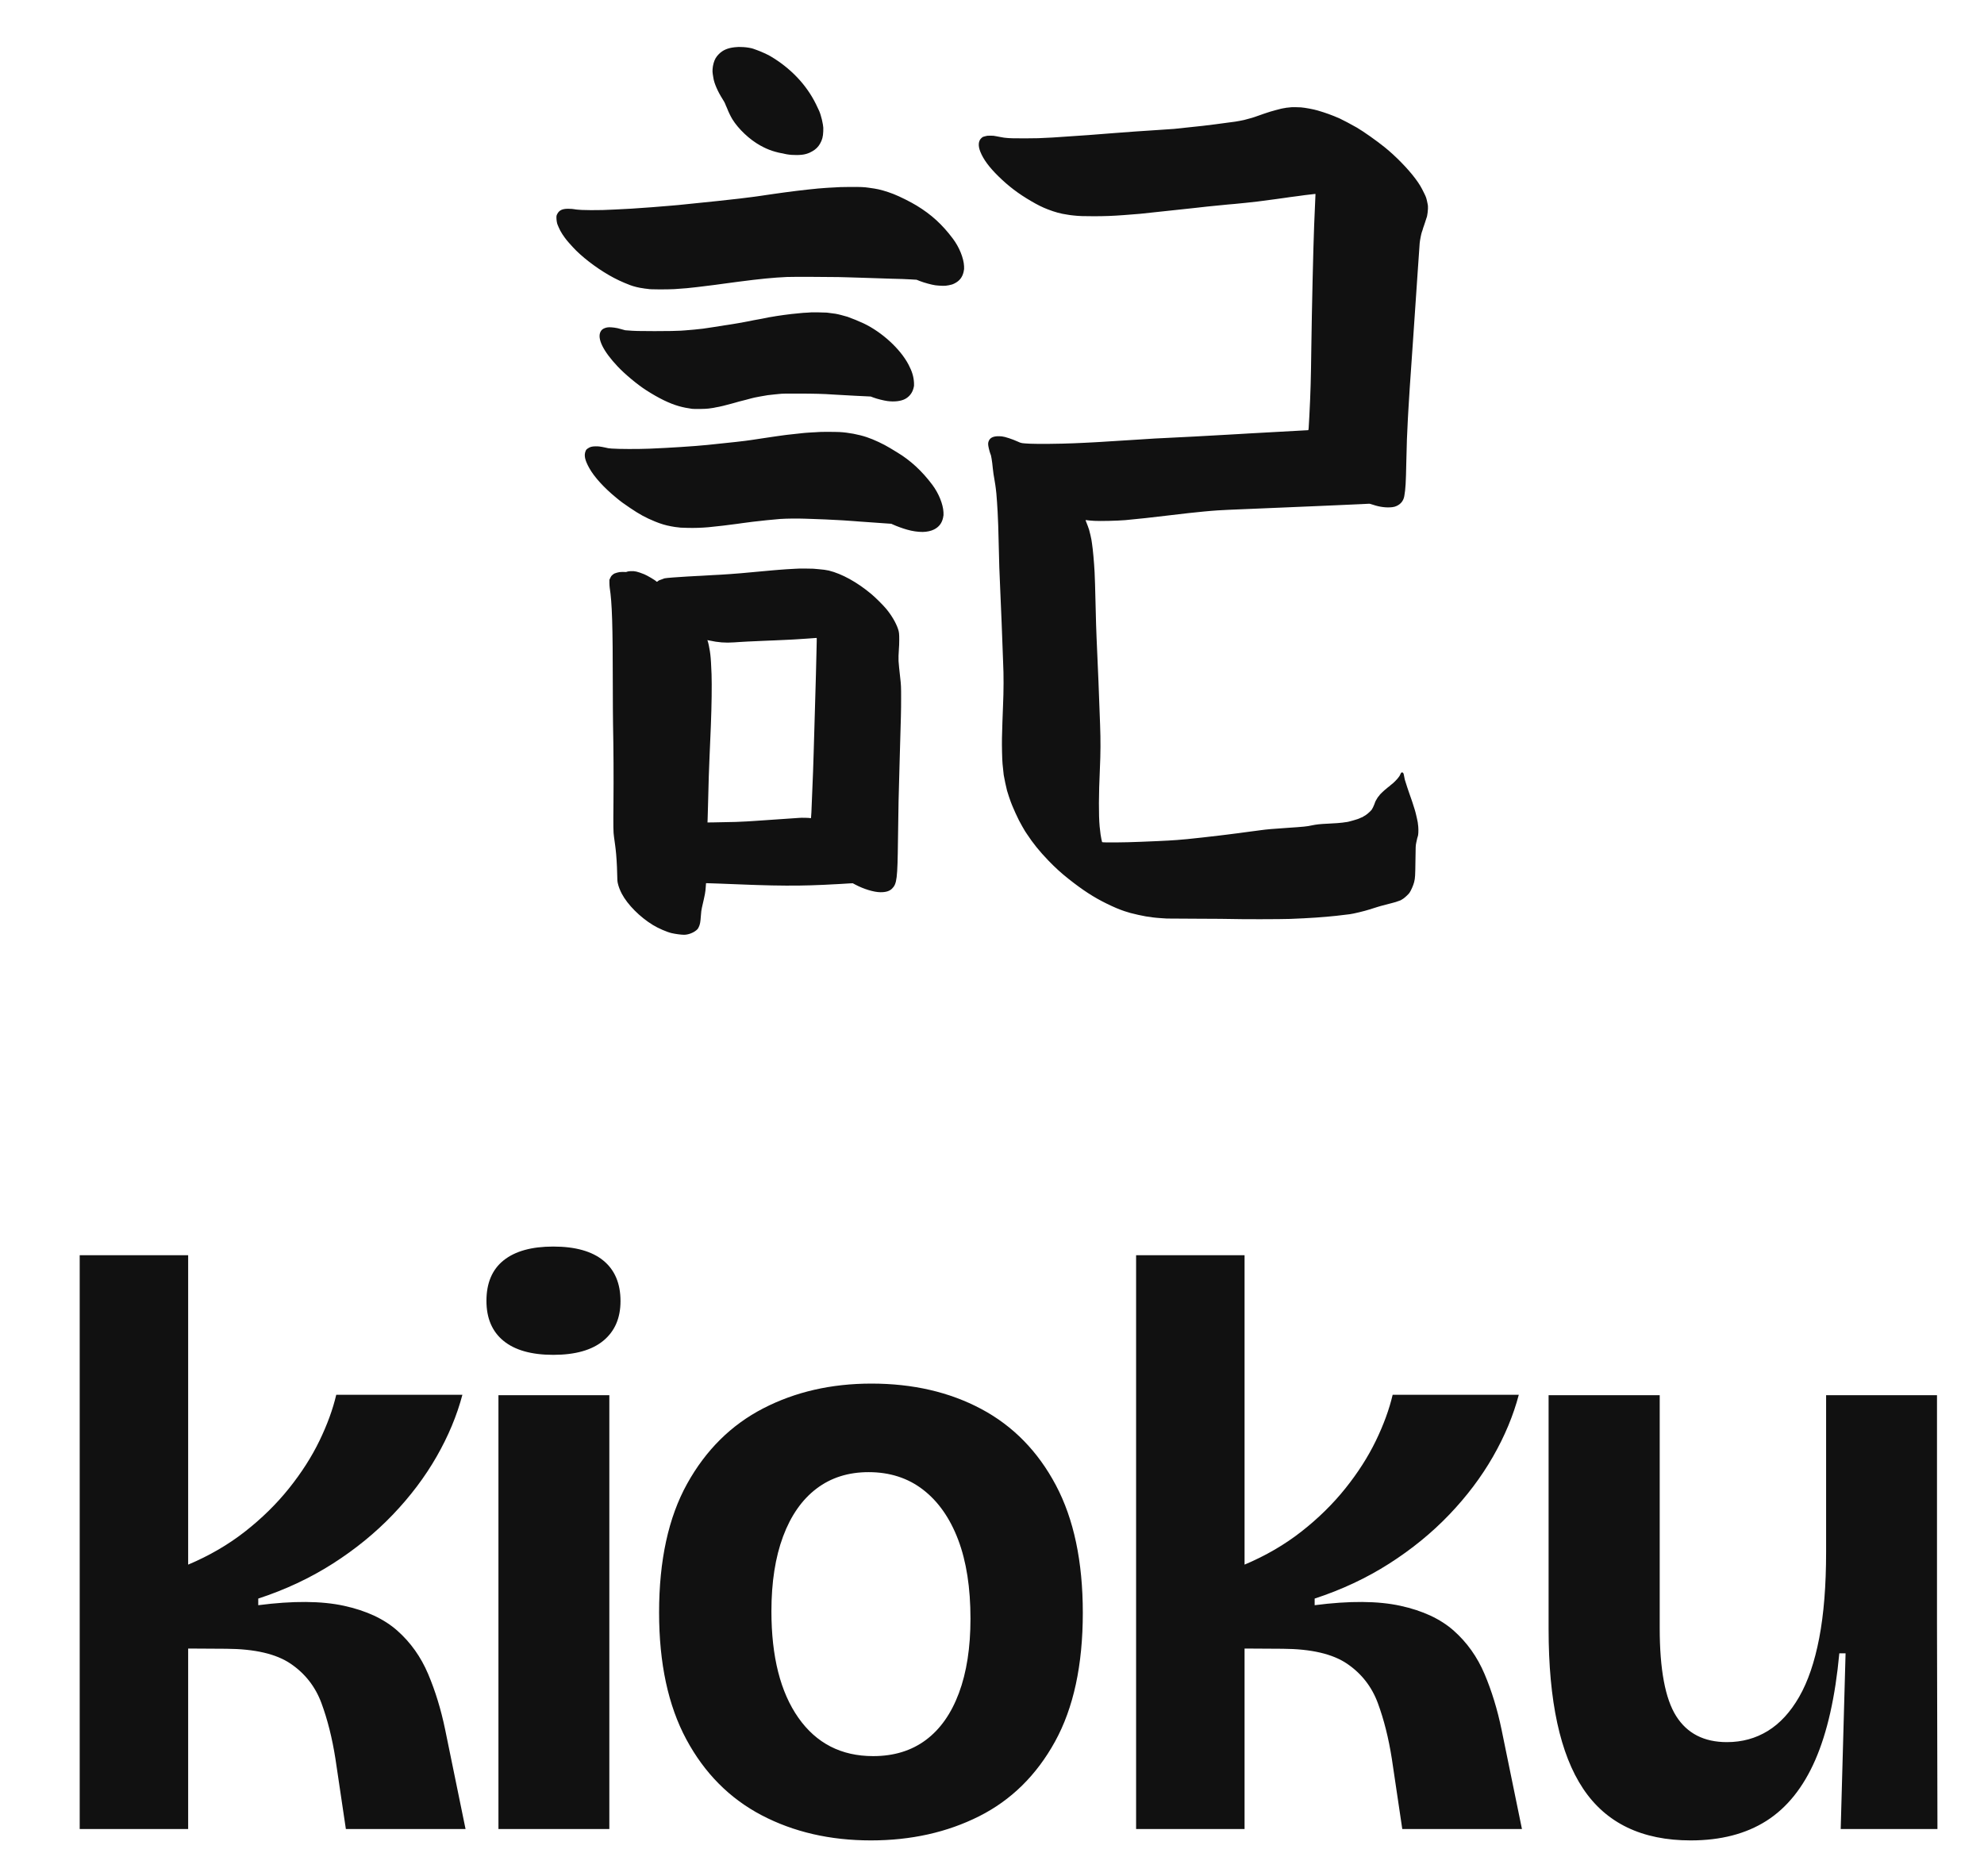
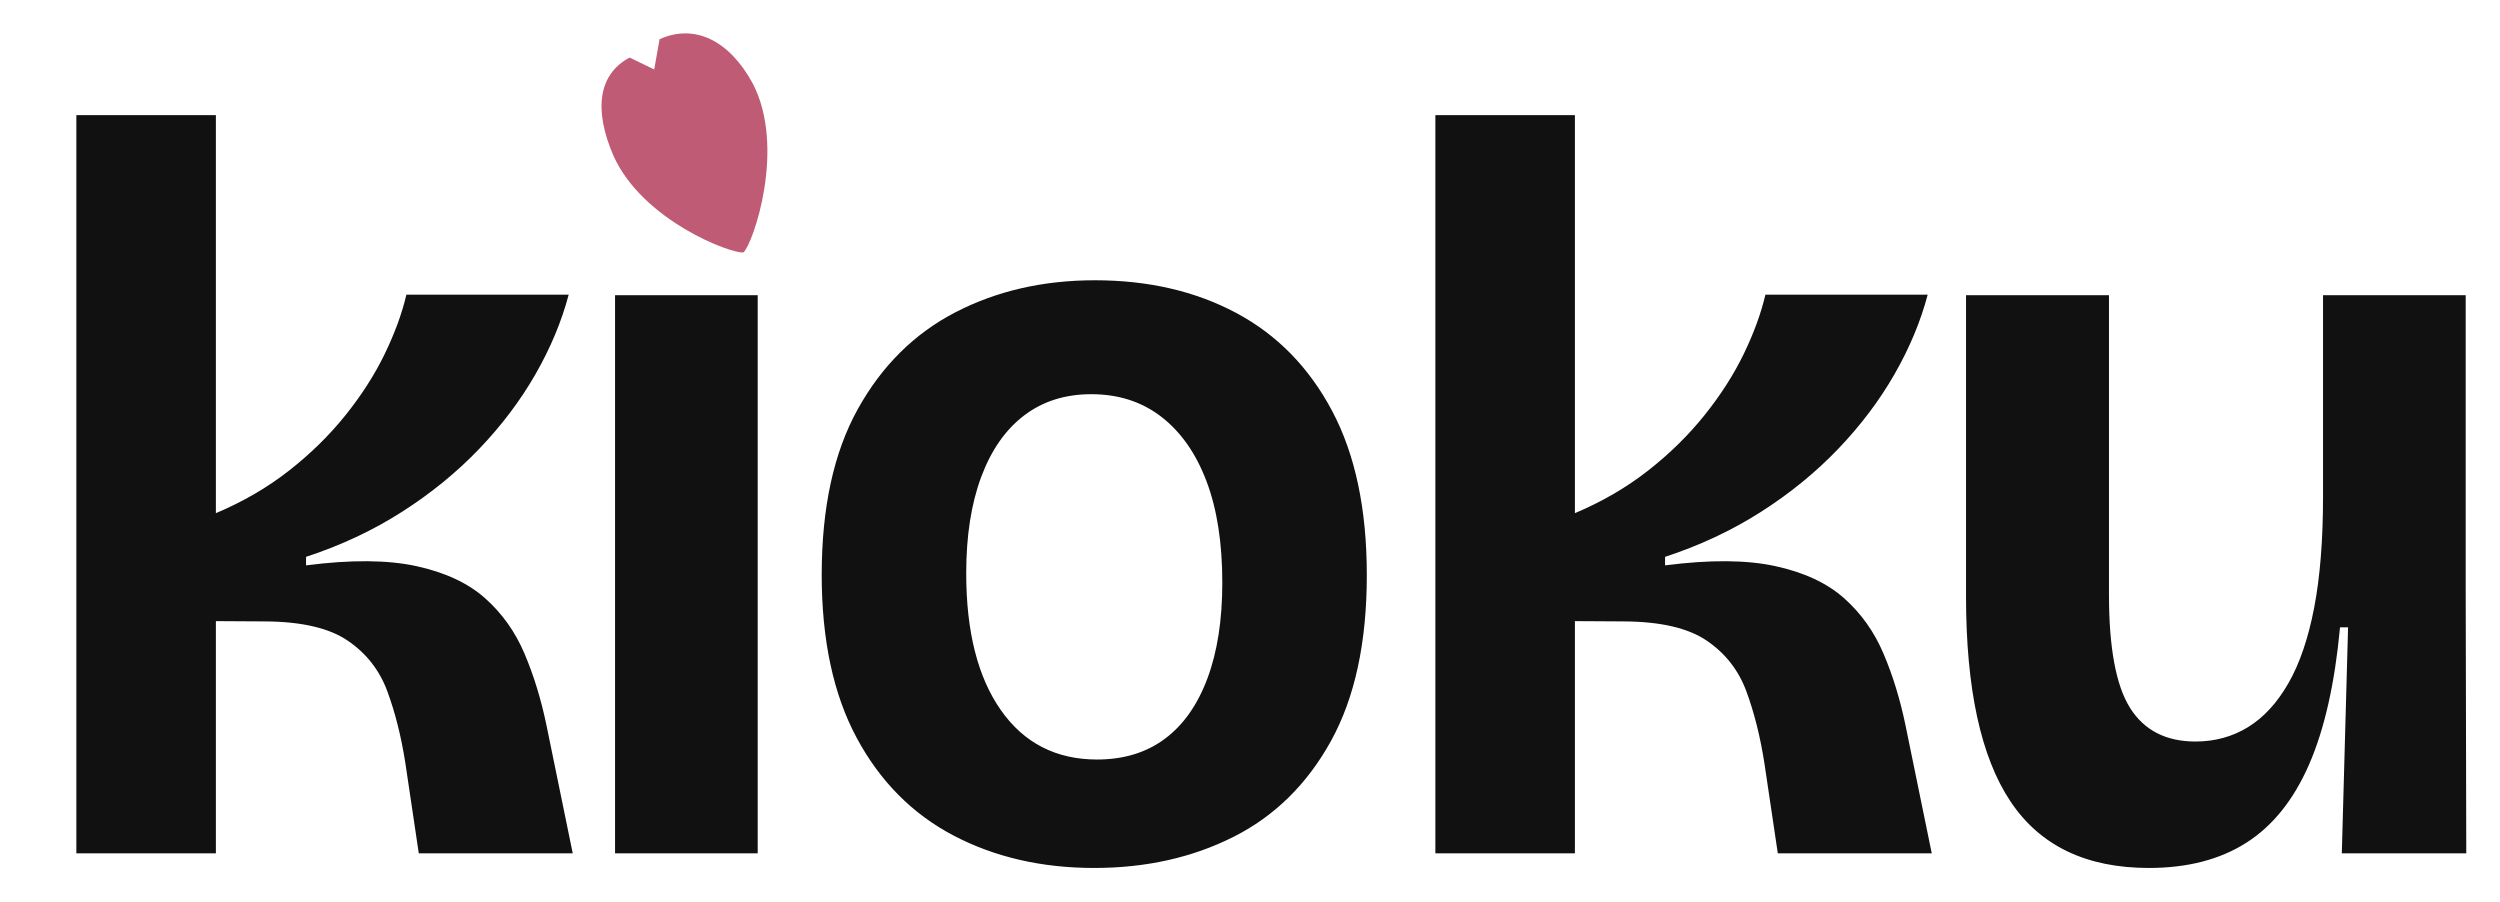
- <svg xmlns="http://www.w3.org/2000/svg" width="85.69" height="81" viewBox="0 0 85.69 81" fill="none">
-   <g transform="translate(2 2) scale(0.358137)">
-     <g transform="translate(0.00 0.00)">
-       <path transform="translate(59.657 -2.821) scale(0.11285)" fill="#111111" d="M207.00 26.00 C199.55 26.82 194.45 29.00 190.18 33.22 C187.20 36.15 185.58 38.97 184.40 43.27 C183.33 47.27 183.00 51.57 183.58 54.77 C183.80 55.92 184.10 57.77 184.25 58.88 C185.05 64.40 188.90 73.30 193.90 81.15 C195.38 83.45 196.73 85.88 196.93 86.60 C197.12 87.30 197.68 88.60 198.12 89.50 C198.58 90.40 199.08 91.57 199.25 92.10 C199.98 94.32 202.80 100.12 204.50 102.90 C210.98 113.42 222.95 124.70 234.25 130.95 C243.15 135.88 249.70 138.05 262.50 140.38 C269.10 141.57 278.35 141.47 282.88 140.15 C286.40 139.12 287.20 138.77 290.00 137.17 C293.55 135.17 296.25 132.52 298.12 129.25 C300.57 124.92 301.40 121.80 301.65 115.92 C301.80 112.38 301.75 111.47 301.28 108.62 C300.57 104.57 299.95 101.95 298.85 98.40 C297.80 95.00 297.40 94.07 293.95 87.00 C283.73 66.07 266.57 48.07 244.75 35.32 C241.98 33.70 234.40 30.30 231.00 29.12 C229.70 28.67 227.85 28.00 226.88 27.62 C224.98 26.90 219.93 26.05 216.50 25.85 C211.78 25.60 210.48 25.62 207.00 26.00 Z M801.43 90.15 C801.40 90.17 800.60 90.27 799.62 90.35 C796.70 90.60 795.75 90.72 794.70 91.02 C794.15 91.15 793.65 91.22 793.58 91.17 C793.35 90.92 777.93 95.07 776.12 95.88 C775.73 96.05 774.88 96.32 774.25 96.50 C773.62 96.65 772.80 96.92 772.38 97.12 C771.98 97.30 771.30 97.55 770.88 97.65 C770.48 97.75 770.03 97.90 769.88 98.00 C769.75 98.10 768.50 98.52 767.12 98.97 C765.75 99.42 764.40 99.90 764.12 100.02 C763.85 100.15 762.90 100.47 762.00 100.75 C761.10 101.00 759.25 101.57 757.88 101.97 C754.20 103.12 748.53 104.47 746.35 104.75 C745.33 104.88 744.38 105.05 744.28 105.10 C744.18 105.17 743.15 105.35 741.98 105.50 C740.83 105.65 739.15 105.90 738.25 106.00 C737.35 106.12 735.23 106.42 733.50 106.62 C731.78 106.85 729.62 107.12 728.70 107.27 C727.75 107.40 726.25 107.60 725.33 107.72 C724.38 107.88 722.28 108.15 720.62 108.35 C712.35 109.38 710.85 109.57 707.25 110.00 C701.62 110.67 680.23 112.95 676.65 113.25 C672.15 113.62 664.03 114.17 658.38 114.50 C649.15 115.02 621.95 116.95 612.25 117.75 C609.20 118.00 604.73 118.35 594.62 119.12 C591.88 119.32 587.50 119.67 584.88 119.88 C577.83 120.42 552.33 122.17 546.88 122.47 C533.33 123.25 529.30 123.35 517.12 123.38 C505.15 123.38 500.60 123.27 497.25 122.88 C496.62 122.80 495.53 122.70 494.78 122.62 C494.03 122.55 492.45 122.27 491.23 122.00 C490.03 121.75 487.93 121.35 486.58 121.12 C485.23 120.90 483.85 120.67 483.50 120.60 C483.15 120.52 481.48 120.50 479.75 120.50 C477.18 120.50 476.33 120.62 474.68 121.12 C473.60 121.47 472.60 121.75 472.48 121.75 C472.33 121.75 471.58 122.27 470.83 122.92 C467.35 125.88 466.90 131.20 469.55 137.75 C472.80 145.88 479.03 154.30 488.93 164.00 C499.78 174.62 510.08 182.45 523.93 190.52 C530.83 194.55 535.62 196.92 541.33 199.15 C549.20 202.20 555.38 203.90 562.38 204.88 C563.90 205.10 565.30 205.32 565.50 205.38 C565.70 205.42 566.55 205.52 567.38 205.60 C568.20 205.67 569.38 205.80 570.00 205.88 C574.77 206.42 580.15 206.62 591.00 206.60 C602.93 206.57 610.50 206.30 623.25 205.35 C631.60 204.75 633.88 204.57 640.25 204.00 C644.75 203.57 681.98 199.60 697.50 197.88 C704.30 197.10 711.00 196.38 712.38 196.22 C725.08 194.92 732.10 194.25 734.62 194.02 C736.28 193.90 739.20 193.65 741.12 193.47 C745.03 193.15 761.68 191.40 765.75 190.88 C767.20 190.67 769.73 190.38 771.38 190.15 C777.50 189.40 781.62 188.85 785.70 188.25 C786.62 188.12 788.23 187.90 789.25 187.75 C790.28 187.62 791.85 187.40 792.75 187.27 C793.65 187.15 795.28 186.90 796.38 186.75 C797.48 186.60 799.10 186.35 800.00 186.22 C800.90 186.10 802.98 185.82 804.62 185.62 C806.28 185.42 808.43 185.15 809.38 185.00 C810.35 184.85 811.98 184.62 813.00 184.50 C814.03 184.35 815.68 184.12 816.62 184.00 C818.58 183.72 826.95 182.75 827.45 182.75 C827.70 182.75 827.75 183.15 827.62 184.42 C827.45 186.47 827.08 195.07 826.25 216.25 C825.30 240.38 823.78 306.32 823.25 345.75 C822.78 382.15 822.45 394.10 821.12 420.12 C820.38 434.67 820.33 435.25 819.78 435.25 C818.35 435.25 766.85 438.10 756.38 438.75 C754.18 438.88 749.40 439.17 745.75 439.38 C742.10 439.57 737.23 439.88 734.88 440.00 C715.75 441.15 679.62 443.05 664.12 443.75 C658.18 444.00 656.88 444.07 640.88 445.12 C615.45 446.77 601.70 447.62 596.75 447.88 C595.18 447.95 592.20 448.12 590.12 448.25 C588.08 448.40 583.62 448.62 580.25 448.75 C576.88 448.90 571.83 449.12 569.00 449.25 C555.38 449.85 530.58 450.10 522.75 449.70 C513.43 449.20 513.33 449.20 509.88 447.60 C503.90 444.85 495.78 442.17 492.50 441.88 C484.90 441.17 480.62 442.55 478.75 446.25 C477.58 448.57 477.55 450.42 478.62 454.88 C479.10 456.92 479.78 459.30 480.10 460.12 C480.43 460.95 480.75 461.82 480.83 462.05 C481.12 462.92 482.00 468.20 482.23 470.38 C482.38 471.60 482.65 474.30 482.88 476.38 C483.25 480.12 483.85 484.02 484.75 489.00 C485.00 490.45 485.35 492.52 485.50 493.62 C485.65 494.72 485.88 496.35 486.00 497.25 C486.48 500.60 486.75 503.60 487.35 512.12 C487.90 519.88 488.10 523.83 488.62 537.00 C488.70 538.85 488.88 545.27 489.00 551.25 C489.65 579.05 489.90 587.38 490.75 605.00 C491.12 612.70 491.95 632.45 492.25 640.38 C492.40 644.22 492.62 650.17 492.75 653.62 C492.88 657.05 493.15 664.65 493.38 670.50 C493.58 676.35 493.80 682.35 493.88 683.88 C494.53 696.45 494.48 714.08 493.75 730.00 C493.38 738.42 492.80 756.12 492.62 764.50 C492.48 772.42 492.80 787.10 493.25 791.88 C493.68 796.50 494.28 802.05 494.50 803.75 C494.80 806.00 497.40 818.25 498.03 820.38 C498.95 823.55 501.28 830.60 502.00 832.38 C502.38 833.33 503.10 835.20 503.62 836.50 C505.23 840.50 508.95 848.67 510.80 852.25 C512.65 855.75 516.52 862.65 517.27 863.75 C517.50 864.10 518.43 865.50 519.35 866.88 C525.83 876.75 532.62 885.17 542.12 895.05 C549.25 902.48 555.85 908.50 563.62 914.65 C578.93 926.80 590.88 934.55 604.45 941.17 C612.60 945.15 617.48 947.20 623.50 949.25 C624.90 949.70 625.35 949.85 629.88 951.20 C632.55 952.02 644.23 954.60 646.50 954.88 C647.25 954.98 648.05 955.10 648.25 955.12 C648.65 955.20 650.62 955.48 652.00 955.62 C652.48 955.70 653.15 955.80 653.50 955.88 C653.85 955.92 654.75 956.05 655.50 956.12 C656.25 956.20 657.38 956.30 658.00 956.38 C658.62 956.45 659.98 956.55 661.00 956.62 C662.03 956.70 663.73 956.80 664.75 956.88 C665.78 956.95 667.65 957.08 668.88 957.15 C670.12 957.23 685.12 957.33 702.25 957.35 C719.38 957.40 735.85 957.52 738.88 957.65 C747.18 957.98 790.95 957.92 800.50 957.55 C821.08 956.75 836.23 955.73 850.00 954.23 C856.20 953.55 858.90 953.23 864.38 952.52 C868.18 952.05 880.23 949.15 885.25 947.50 C890.33 945.85 892.55 945.15 894.00 944.75 C894.90 944.48 896.43 944.05 897.38 943.75 C899.70 943.08 906.25 941.35 909.38 940.60 C912.03 939.98 915.35 938.95 916.68 938.35 C917.10 938.15 917.55 938.00 917.68 938.00 C918.12 938.00 920.15 936.88 921.83 935.67 C923.62 934.38 926.98 931.20 928.05 929.75 C929.65 927.55 932.33 921.48 933.12 918.17 C934.18 913.80 934.30 911.62 934.50 895.25 C934.68 879.50 934.70 879.35 935.33 876.25 C936.35 871.35 936.65 870.17 936.95 869.58 C937.58 868.42 937.85 863.10 937.50 858.88 C937.18 855.23 936.88 853.40 935.98 849.62 C935.70 848.38 935.38 846.98 935.25 846.50 C934.80 844.45 934.40 842.98 933.70 840.62 C932.68 837.33 931.58 833.80 931.23 832.88 C931.08 832.45 930.62 831.17 930.25 830.00 C929.85 828.83 929.05 826.58 928.50 825.00 C927.93 823.42 927.38 821.77 927.25 821.38 C927.12 820.95 926.40 818.83 925.65 816.62 C924.90 814.42 924.15 812.05 923.98 811.38 C923.83 810.67 923.60 810.00 923.50 809.88 C923.40 809.73 923.25 809.27 923.18 808.88 C923.10 808.45 922.98 807.85 922.88 807.50 C922.80 807.15 922.53 805.77 922.28 804.45 C921.83 801.83 921.35 801.00 920.28 801.00 C919.38 801.00 919.23 801.15 918.38 803.00 C917.98 803.90 917.53 804.73 917.43 804.88 C917.33 805.00 916.78 805.75 916.23 806.50 C914.78 808.50 910.73 812.58 909.25 813.55 C908.90 813.77 908.23 814.33 907.73 814.80 C906.28 816.12 905.50 816.75 905.30 816.75 C905.20 816.75 904.65 817.20 904.12 817.75 C903.60 818.30 903.08 818.75 902.98 818.75 C902.60 818.75 896.25 824.75 896.25 825.08 C896.25 825.25 895.48 826.23 894.70 827.05 C894.45 827.30 894.25 827.58 894.25 827.65 C894.25 827.75 893.88 828.33 893.43 828.98 C892.98 829.60 892.38 830.62 892.08 831.25 C891.55 832.30 891.33 832.88 890.50 835.25 C889.95 836.85 888.28 840.23 887.70 840.92 C885.75 843.27 881.90 846.52 879.88 847.50 C879.48 847.70 878.78 848.12 878.35 848.42 C877.93 848.75 877.45 849.00 877.28 849.00 C877.12 849.00 876.80 849.10 876.55 849.23 C874.23 850.42 871.65 851.35 867.75 852.38 C865.90 852.88 863.80 853.42 863.10 853.62 C862.43 853.83 860.68 854.12 859.25 854.25 C857.83 854.40 856.58 854.58 856.48 854.65 C856.15 854.85 847.38 855.48 841.12 855.75 C832.65 856.12 828.55 856.58 823.62 857.62 C818.55 858.75 815.12 859.08 797.62 860.25 C781.73 861.30 775.48 861.85 769.00 862.75 C768.10 862.88 765.93 863.15 764.12 863.40 C762.35 863.62 760.25 863.90 759.50 864.00 C758.75 864.10 756.73 864.38 755.00 864.60 C753.28 864.83 751.10 865.10 750.12 865.25 C749.18 865.40 747.03 865.67 745.38 865.90 C743.73 866.10 741.15 866.42 739.62 866.62 C738.12 866.83 735.03 867.23 732.75 867.50 C730.48 867.77 726.88 868.23 724.75 868.48 C718.88 869.23 694.03 871.98 690.62 872.27 C686.70 872.60 683.05 872.92 679.50 873.23 C676.35 873.50 665.08 874.15 659.12 874.38 C657.08 874.45 648.75 874.80 640.62 875.15 C623.83 875.88 600.23 876.08 599.65 875.48 C599.45 875.27 598.35 869.77 598.02 867.38 C597.40 862.67 597.25 861.48 597.00 858.62 C595.90 846.25 596.00 824.73 597.25 797.75 C598.05 780.60 598.12 766.55 597.50 750.25 C597.38 746.88 597.08 739.40 596.88 733.62 C596.68 727.85 596.38 720.30 596.25 716.88 C596.12 713.42 595.90 707.47 595.75 703.62 C595.43 695.12 594.40 671.27 593.75 657.50 C593.40 650.12 593.05 638.45 592.62 619.88 C592.25 604.10 591.93 592.90 591.62 587.00 C591.08 576.58 589.80 562.40 588.85 556.38 C588.65 555.00 588.35 553.15 588.23 552.27 C587.95 550.45 586.50 544.25 585.73 541.62 C585.23 539.92 583.80 536.10 582.60 533.17 C581.85 531.33 581.85 531.17 582.70 531.35 C583.93 531.60 586.75 531.85 591.38 532.15 C597.60 532.52 615.60 532.10 624.38 531.38 C628.93 531.00 635.88 530.30 646.00 529.20 C656.55 528.05 661.43 527.50 671.50 526.25 C684.95 524.60 701.25 522.80 708.62 522.15 C711.25 521.92 714.50 521.62 715.88 521.50 C723.28 520.80 736.68 520.17 781.50 518.38 C783.35 518.30 787.48 518.12 790.62 518.00 C793.80 517.85 801.73 517.52 808.25 517.25 C814.78 517.00 821.53 516.70 823.25 516.62 C827.43 516.45 835.23 516.10 849.12 515.50 C855.45 515.22 863.00 514.90 865.88 514.75 C868.78 514.62 873.78 514.40 877.00 514.25 C880.23 514.12 883.50 513.95 884.25 513.88 C885.45 513.75 886.12 513.90 889.38 515.00 C896.48 517.40 903.62 518.27 909.88 517.50 C911.78 517.25 912.80 516.95 914.45 516.20 C919.00 514.10 921.75 510.50 922.60 505.60 C923.95 497.65 924.30 491.77 924.75 468.75 C925.08 451.32 925.58 437.98 926.38 423.62 C926.58 420.05 926.85 415.10 927.00 412.62 C927.62 401.17 928.55 387.32 931.88 339.75 C934.35 304.40 935.43 288.52 936.88 266.25 C938.30 244.67 938.78 238.00 939.03 235.25 C939.30 232.30 940.73 225.07 941.35 223.50 C941.95 221.90 942.28 220.90 942.60 219.60 C942.78 218.92 943.00 218.20 943.12 218.02 C943.23 217.85 943.40 217.35 943.53 216.90 C943.62 216.47 944.12 215.00 944.62 213.62 C945.12 212.25 945.68 210.55 945.85 209.85 C946.03 209.17 946.25 208.45 946.35 208.27 C947.18 206.97 948.18 198.55 947.85 195.57 C947.78 194.77 947.33 192.38 946.83 190.25 C946.03 186.72 945.75 185.95 943.75 181.88 C940.70 175.52 938.48 171.85 934.38 166.38 C926.38 155.67 913.30 142.30 901.75 132.97 C892.83 125.77 879.03 116.05 871.80 111.82 C867.23 109.15 856.00 103.20 853.50 102.12 C844.98 98.40 838.78 96.17 829.88 93.55 C825.68 92.30 816.65 90.62 812.12 90.25 C809.43 90.02 801.65 89.95 801.43 90.15 Z M320.15 175.45 C320.10 175.47 318.68 175.55 316.98 175.62 C315.28 175.70 313.03 175.82 312.00 175.90 C310.98 175.95 309.00 176.07 307.62 176.12 C306.25 176.17 304.50 176.30 303.75 176.38 C303.00 176.45 301.65 176.57 300.75 176.62 C298.32 176.75 293.73 177.17 292.25 177.38 C291.90 177.42 290.78 177.52 289.75 177.62 C288.73 177.70 287.60 177.82 287.25 177.88 C286.90 177.92 285.90 178.05 285.00 178.12 C281.07 178.50 265.00 180.45 261.38 181.00 C260.43 181.15 258.40 181.42 256.88 181.62 C254.05 182.00 251.83 182.30 249.00 182.72 C248.10 182.85 246.48 183.10 245.38 183.25 C244.28 183.40 242.70 183.62 241.88 183.75 C241.05 183.88 239.53 184.10 238.50 184.25 C237.48 184.40 235.95 184.62 235.12 184.75 C234.30 184.88 232.33 185.15 230.75 185.38 C229.18 185.57 227.10 185.88 226.12 186.00 C221.43 186.72 205.53 188.55 188.50 190.35 C166.25 192.70 151.20 194.25 146.88 194.62 C144.28 194.85 141.00 195.12 139.62 195.25 C131.33 196.05 106.28 197.95 96.75 198.50 C84.03 199.22 72.33 199.77 65.88 199.97 C58.68 200.17 47.45 200.12 43.62 199.88 C42.53 199.80 40.90 199.70 40.00 199.62 C38.23 199.52 36.35 199.30 35.75 199.12 C34.73 198.85 31.80 198.62 28.88 198.62 C22.80 198.62 19.45 200.22 17.45 204.10 C16.60 205.75 16.53 206.02 16.50 208.10 C16.50 210.72 17.12 214.50 17.82 215.85 C18.07 216.40 18.57 217.57 18.93 218.47 C19.58 220.20 21.50 223.80 22.83 225.75 C26.80 231.60 27.48 232.42 34.08 239.65 C42.90 249.38 58.28 261.30 72.75 269.62 C79.85 273.72 86.98 277.07 95.25 280.22 C99.12 281.70 105.08 283.15 109.25 283.62 C109.88 283.70 110.55 283.80 110.75 283.88 C110.95 283.92 111.90 284.05 112.85 284.12 C113.80 284.20 114.65 284.32 114.73 284.35 C115.55 284.85 134.70 284.95 142.50 284.50 C146.85 284.25 148.35 284.12 155.88 283.50 C159.85 283.15 171.68 281.80 180.62 280.62 C182.15 280.42 184.73 280.10 186.38 279.90 C188.03 279.67 190.18 279.40 191.12 279.25 C192.10 279.10 194.18 278.82 195.75 278.62 C197.33 278.42 199.43 278.15 200.38 278.00 C201.35 277.85 203.43 277.57 205.00 277.38 C206.58 277.17 209.18 276.82 210.75 276.62 C234.03 273.57 248.33 272.17 262.88 271.52 C268.12 271.27 307.05 271.38 317.88 271.62 C321.05 271.72 325.55 271.82 327.88 271.88 C332.23 271.97 336.80 272.10 343.25 272.35 C356.18 272.82 368.70 273.22 374.88 273.38 C383.95 273.57 389.62 273.77 395.48 274.12 L401.38 274.47 L404.85 275.85 C409.33 277.62 417.48 279.85 421.50 280.40 C423.23 280.62 426.38 280.88 428.50 280.92 C431.95 281.02 432.70 280.97 435.88 280.35 C438.80 279.77 439.80 279.47 441.88 278.42 C447.25 275.75 450.33 271.82 451.65 265.97 C452.23 263.40 452.28 262.80 452.12 259.88 C451.68 251.20 446.93 239.52 440.12 230.50 C428.80 215.40 417.15 204.77 401.50 195.25 C394.95 191.25 383.55 185.55 376.85 182.92 C369.68 180.10 361.28 177.70 356.12 177.00 C354.05 176.72 351.35 176.32 350.10 176.12 C345.70 175.42 340.90 175.22 330.55 175.30 C324.85 175.35 320.18 175.40 320.15 175.45 Z M289.00 309.32 C288.93 309.38 287.03 309.52 284.75 309.62 C280.18 309.82 280.48 309.80 274.88 310.38 C273.93 310.47 272.00 310.67 269.88 310.88 C269.32 310.92 268.20 311.05 267.38 311.12 C266.55 311.20 265.70 311.32 265.50 311.38 C265.30 311.42 264.40 311.55 263.50 311.62 C262.60 311.70 260.75 311.95 259.38 312.15 C256.43 312.60 254.62 312.88 251.78 313.25 C250.60 313.40 249.58 313.57 249.45 313.65 C249.35 313.72 248.50 313.88 247.55 313.97 C245.78 314.17 242.78 314.75 236.00 316.15 C233.73 316.62 231.65 317.00 231.38 317.00 C231.10 317.00 229.30 317.32 227.38 317.72 C225.45 318.15 223.25 318.57 222.50 318.72 C221.75 318.85 220.18 319.15 219.00 319.38 C216.35 319.90 213.83 320.35 210.75 320.88 C209.45 321.10 207.48 321.42 206.38 321.62 C205.28 321.80 203.53 322.10 202.50 322.25 C201.48 322.40 200.00 322.62 199.25 322.75 C198.50 322.88 196.98 323.10 195.88 323.25 C192.73 323.70 189.30 324.22 184.12 325.12 C182.28 325.45 181.25 325.60 176.38 326.27 C175.43 326.42 173.90 326.62 173.00 326.77 C170.48 327.15 156.98 328.45 153.62 328.62 C151.97 328.72 150.18 328.85 149.62 328.90 C146.45 329.17 135.18 329.38 121.38 329.38 C104.48 329.38 99.70 329.25 92.12 328.60 C91.18 328.52 90.20 328.45 90.00 328.45 C89.80 328.45 87.83 327.90 85.62 327.25 C82.83 326.42 80.62 325.92 78.35 325.65 C73.48 325.05 71.28 325.12 68.88 325.90 C66.17 326.80 64.70 327.95 63.65 330.00 C59.88 337.35 66.45 350.75 82.00 367.22 C89.78 375.47 103.08 386.55 112.45 392.55 C125.68 401.05 137.40 406.77 147.38 409.57 C151.68 410.80 156.80 411.82 161.38 412.42 C164.15 412.77 175.62 412.60 179.00 412.15 C184.25 411.45 185.05 411.32 187.33 410.77 C188.53 410.48 189.83 410.25 190.20 410.25 C190.58 410.23 192.58 409.77 194.62 409.25 C196.70 408.70 200.55 407.70 203.18 407.02 C205.83 406.35 208.12 405.70 208.25 405.62 C208.55 405.45 212.58 404.38 219.12 402.75 C221.33 402.20 223.80 401.55 224.62 401.27 C225.45 401.00 227.08 400.60 228.25 400.38 C229.43 400.15 232.08 399.65 234.12 399.25 C240.62 398.00 244.08 397.50 249.83 397.00 C251.43 396.85 253.62 396.65 254.70 396.52 C257.90 396.17 260.50 396.12 275.00 396.15 C291.38 396.15 302.57 396.45 311.73 397.12 C312.73 397.20 314.75 397.30 316.23 397.38 C317.68 397.45 319.68 397.55 320.62 397.62 C321.60 397.67 323.68 397.80 325.25 397.88 C326.83 397.95 328.75 398.07 329.50 398.12 C330.25 398.17 333.40 398.35 336.50 398.50 C339.60 398.62 344.43 398.88 347.25 399.02 L352.38 399.27 L355.38 400.40 C359.15 401.82 366.18 403.57 370.25 404.12 C377.62 405.10 384.70 404.27 389.15 401.88 C393.70 399.42 396.83 395.38 398.12 390.25 C398.75 387.82 398.78 387.38 398.62 384.50 C398.25 377.97 396.58 372.42 392.75 365.12 C383.93 348.35 364.40 330.45 344.75 321.10 C340.40 319.02 332.40 315.75 327.62 314.07 C326.68 313.75 323.48 312.85 320.55 312.12 C315.75 310.90 314.20 310.62 307.62 309.88 C306.95 309.80 305.98 309.67 305.50 309.60 C304.28 309.45 289.15 309.17 289.00 309.32 Z M296.62 437.23 C296.57 437.27 295.43 437.35 294.07 437.40 C292.73 437.45 290.78 437.55 289.75 437.62 C288.73 437.67 286.88 437.80 285.62 437.88 C284.40 437.95 282.88 438.05 282.25 438.12 C281.62 438.17 280.57 438.30 279.88 438.35 C271.50 439.20 263.95 440.02 262.50 440.25 C261.60 440.38 259.93 440.62 258.75 440.75 C256.78 440.98 255.95 441.10 251.70 441.73 C250.83 441.85 249.23 442.10 248.12 442.25 C245.62 442.60 243.33 442.95 241.38 443.25 C240.55 443.38 239.03 443.60 238.00 443.75 C235.45 444.12 233.33 444.45 231.38 444.75 C230.48 444.88 229.05 445.10 228.20 445.23 C227.33 445.35 225.78 445.60 224.75 445.75 C218.55 446.73 202.80 448.50 178.00 451.00 C164.30 452.40 137.30 454.15 115.75 455.02 C103.15 455.52 83.08 455.45 75.50 454.88 C72.00 454.60 71.38 454.50 69.15 453.90 C67.90 453.57 66.15 453.23 65.25 453.12 C64.35 453.02 63.12 452.85 62.50 452.70 C61.88 452.57 60.03 452.48 58.38 452.50 C54.50 452.52 52.30 453.15 49.98 454.80 C48.55 455.82 48.25 456.17 47.68 457.55 C45.80 462.15 46.90 467.30 51.65 475.82 C56.90 485.25 67.33 496.72 80.38 507.42 C85.75 511.85 87.75 513.30 95.00 518.20 C105.58 525.35 111.55 528.60 121.88 532.85 C127.80 535.30 133.33 536.95 139.00 537.97 C143.08 538.72 143.93 538.85 146.88 539.12 C147.70 539.20 148.72 539.33 149.12 539.40 C149.55 539.45 153.22 539.58 157.30 539.67 C164.50 539.80 171.23 539.60 178.75 538.97 C184.98 538.45 203.70 536.25 210.38 535.25 C211.35 535.10 213.40 534.80 214.93 534.60 C219.30 534.05 223.38 533.52 226.25 533.12 C233.00 532.25 250.25 530.50 255.75 530.12 C262.80 529.67 273.68 529.55 281.62 529.83 C284.65 529.92 288.60 530.08 290.38 530.12 C292.18 530.17 295.20 530.30 297.12 530.38 C299.05 530.45 302.03 530.58 303.75 530.62 C310.95 530.92 313.68 531.05 318.62 531.38 C319.73 531.45 321.70 531.55 323.00 531.62 C326.18 531.77 331.25 532.12 334.00 532.38 C335.80 532.55 337.60 532.70 340.38 532.88 C343.80 533.10 348.40 533.42 350.95 533.62 C354.15 533.88 355.85 534.00 365.00 534.62 L374.38 535.27 L376.25 536.12 C380.33 537.97 386.60 540.25 391.25 541.55 C396.90 543.17 402.65 544.00 407.78 544.00 C412.28 543.97 416.78 543.00 420.00 541.38 C425.25 538.72 428.35 534.75 429.65 528.97 C430.23 526.40 430.28 525.80 430.12 522.88 C429.68 514.20 424.93 502.52 418.12 493.50 C407.12 478.82 394.83 467.50 380.62 458.95 C378.70 457.77 375.33 455.73 373.12 454.40 C365.98 450.05 355.58 445.17 348.12 442.70 C339.43 439.80 328.43 437.73 319.00 437.23 C314.28 436.98 296.88 436.98 296.62 437.23 Z M275.93 583.15 C275.90 583.17 273.98 583.27 271.62 583.35 C267.03 583.55 258.30 584.10 253.88 584.50 C252.38 584.62 249.68 584.88 247.88 585.00 C244.53 585.27 240.90 585.60 231.38 586.50 C228.35 586.77 224.05 587.17 221.80 587.38 C219.58 587.58 215.93 587.92 213.68 588.12 C211.45 588.33 206.38 588.72 202.38 589.00 C192.83 589.65 191.23 589.75 183.62 590.12 C182.12 590.20 180.15 590.33 179.25 590.38 C178.35 590.45 176.50 590.55 175.12 590.62 C173.75 590.70 171.73 590.80 170.62 590.88 C169.53 590.92 167.28 591.05 165.62 591.12 C163.98 591.20 161.90 591.33 161.00 591.38 C160.10 591.42 157.93 591.55 156.12 591.65 C147.55 592.08 133.05 593.22 132.00 593.58 C129.93 594.27 127.88 595.02 127.08 595.40 C126.65 595.58 126.23 595.75 126.12 595.75 C126.03 595.75 125.55 596.08 125.08 596.50 C124.12 597.35 123.70 597.42 123.23 596.85 C122.25 595.67 113.48 590.47 110.33 589.22 C102.98 586.30 100.15 585.65 95.90 585.88 C93.88 586.00 92.62 586.20 91.93 586.50 C91.35 586.75 90.80 586.90 90.70 586.83 C90.58 586.77 89.03 586.72 87.23 586.72 C84.40 586.75 83.60 586.88 81.18 587.52 C78.70 588.22 78.18 588.47 76.75 589.62 C75.35 590.75 74.98 591.22 74.12 593.02 L73.12 595.12 L73.12 598.38 C73.15 600.15 73.28 602.52 73.45 603.62 C75.98 619.83 76.73 643.72 76.75 709.00 C76.75 724.60 76.88 742.95 77.00 749.75 C77.55 776.02 77.70 806.42 77.45 833.00 C77.20 859.33 77.30 864.98 78.00 869.62 C78.48 872.77 79.00 876.48 79.25 878.75 C79.40 880.05 79.62 881.98 79.78 883.00 C80.50 888.62 81.28 900.77 81.40 908.62 C81.55 916.40 81.62 917.35 82.18 919.75 C82.95 923.17 84.40 926.88 86.43 930.75 C92.55 942.33 105.65 955.50 119.50 964.00 C125.33 967.58 134.58 971.60 139.75 972.77 C143.62 973.67 149.88 974.50 152.88 974.50 C157.23 974.50 162.65 972.50 166.03 969.65 C167.43 968.45 167.83 967.92 168.70 966.05 C169.98 963.30 170.38 961.17 170.88 954.15 C171.15 950.05 171.43 947.90 171.98 945.52 C175.50 930.30 175.65 929.45 176.08 923.38 L176.38 919.38 L178.50 919.40 C180.70 919.42 186.65 919.62 191.88 919.85 C193.53 919.92 196.58 920.02 198.62 920.12 C207.38 920.45 208.65 920.50 217.50 920.85 C219.23 920.92 222.20 921.02 224.12 921.10 C226.05 921.17 229.33 921.27 231.38 921.35 C252.18 922.05 272.70 922.17 288.00 921.65 C297.35 921.33 299.32 921.25 302.12 921.12 C303.78 921.05 305.93 920.92 306.88 920.88 C307.85 920.80 309.93 920.70 311.50 920.62 C313.08 920.55 315.33 920.45 316.50 920.38 C317.68 920.33 319.80 920.20 321.25 920.12 C322.70 920.05 324.38 919.92 325.00 919.88 C325.62 919.83 327.73 919.70 329.65 919.60 L333.20 919.45 L336.03 920.95 C344.88 925.65 355.73 928.95 362.62 929.02 C368.45 929.08 372.40 927.90 375.08 925.27 C380.35 920.12 381.00 914.85 381.50 873.15 C381.90 838.92 382.20 825.35 383.25 790.00 C384.80 737.02 384.83 736.05 384.85 722.38 C384.88 709.45 384.80 707.52 383.88 699.75 C383.68 698.02 383.15 693.25 382.73 689.12 C382.03 682.35 381.98 681.10 382.10 676.25 C382.18 673.30 382.38 669.75 382.53 668.38 C382.70 667.00 382.85 663.00 382.85 659.50 C382.88 652.77 382.68 650.95 381.53 647.58 C379.23 640.83 374.53 632.85 368.70 625.92 C365.20 621.75 357.40 614.02 352.88 610.25 C337.83 597.67 321.68 588.77 307.62 585.27 C305.43 584.75 300.40 584.02 297.60 583.88 C296.60 583.83 295.48 583.72 295.10 583.65 C293.10 583.33 289.95 583.17 283.30 583.15 C279.25 583.15 275.95 583.15 275.93 583.15 Z M294.65 661.67 C294.57 664.12 294.45 669.50 294.38 673.62 C294.18 684.02 293.65 703.75 292.62 738.38 C292.15 754.60 291.57 773.67 291.38 780.75 C291.18 787.83 290.88 796.60 290.75 800.25 C288.82 849.33 288.80 850.05 288.28 849.90 C286.80 849.48 278.32 849.30 275.50 849.60 C274.88 849.67 273.07 849.80 271.50 849.88 C269.25 850.00 237.05 852.20 227.75 852.88 C222.55 853.25 218.45 853.48 208.38 853.90 C204.48 854.05 195.33 854.25 185.28 854.38 L177.95 854.48 L178.10 850.30 C178.18 848.00 178.38 841.62 178.50 836.12 C179.28 805.08 179.33 803.35 180.12 784.38 C181.08 762.52 181.25 758.42 181.50 752.00 C182.40 729.02 182.68 708.45 182.28 696.12 C181.98 687.30 181.45 678.47 180.98 675.00 C180.83 673.97 180.62 672.40 180.50 671.50 C180.12 668.55 178.75 662.02 178.23 660.85 C177.95 660.20 177.78 659.65 177.80 659.62 C177.85 659.58 178.83 659.75 180.00 660.02 C189.25 662.08 197.05 662.67 206.25 662.02 C208.25 661.88 210.95 661.70 212.25 661.62 C213.55 661.55 215.43 661.42 216.38 661.38 C217.35 661.30 219.43 661.20 221.00 661.12 C222.58 661.05 225.00 660.95 226.38 660.88 C229.40 660.72 232.98 660.55 237.50 660.38 C239.35 660.30 242.12 660.20 243.62 660.12 C245.15 660.08 247.90 659.95 249.75 659.88 C259.12 659.50 263.98 659.27 266.25 659.12 C267.15 659.08 269.40 658.95 271.25 658.85 C273.12 658.77 278.98 658.38 284.25 658.00 C289.55 657.62 294.07 657.30 294.32 657.27 C294.78 657.25 294.78 657.50 294.65 661.67 Z" />
-       <path transform="translate(0 215.00)" fill="#111111" d="M4.027 0V-69.2H17.107V-31.887Q20.933 -33.5 23.97 -35.88Q27.007 -38.26 29.267 -41.083Q31.527 -43.907 32.937 -46.817Q34.347 -49.727 34.967 -52.373H50.18Q49.187 -48.613 47.07 -44.917Q44.953 -41.22 41.793 -37.917Q38.633 -34.613 34.537 -32Q30.44 -29.387 25.56 -27.793V-26.993Q31.84 -27.807 35.897 -26.923Q39.953 -26.04 42.347 -23.91Q44.74 -21.78 46.043 -18.707Q47.347 -15.633 48.1 -11.993L50.56 0H36.127L34.867 -8.48Q34.28 -12.213 33.18 -15.187Q32.08 -18.16 29.467 -19.937Q26.853 -21.713 21.7 -21.74L17.107 -21.767V0Z M54.527 0V-52.32H67.9V0ZM61.14 -57.187Q57.207 -57.187 55.143 -58.87Q53.08 -60.553 53.08 -63.699Q53.08 -66.931 55.157 -68.589Q57.235 -70.247 61.135 -70.247Q65.12 -70.247 67.183 -68.553Q69.247 -66.86 69.247 -63.667Q69.247 -60.597 67.178 -58.892Q65.109 -57.187 61.14 -57.187Z M99.447 1.373Q92.06 1.373 86.267 -1.663Q80.473 -4.7 77.187 -10.81Q73.9 -16.92 73.9 -26.113Q73.9 -35.547 77.283 -41.643Q80.667 -47.74 86.457 -50.73Q92.247 -53.72 99.507 -53.72Q107.013 -53.72 112.757 -50.657Q118.5 -47.593 121.75 -41.47Q125 -35.347 125 -26.08Q125 -16.62 121.643 -10.537Q118.287 -4.453 112.497 -1.54Q106.707 1.373 99.447 1.373ZM99.713 -8.793Q103.453 -8.793 106.06 -10.73Q108.667 -12.667 110.06 -16.4Q111.453 -20.133 111.453 -25.367Q111.453 -30.967 109.973 -34.877Q108.493 -38.787 105.75 -40.913Q103.007 -43.04 99.167 -43.04Q95.5 -43.04 92.88 -41.05Q90.26 -39.06 88.853 -35.287Q87.447 -31.513 87.447 -26.26Q87.447 -18.047 90.697 -13.42Q93.947 -8.793 99.713 -8.793Z M131.427 0V-69.2H144.507V-31.887Q148.333 -33.5 151.37 -35.88Q154.407 -38.26 156.667 -41.083Q158.927 -43.907 160.337 -46.817Q161.747 -49.727 162.367 -52.373H177.58Q176.587 -48.613 174.47 -44.917Q172.353 -41.22 169.193 -37.917Q166.033 -34.613 161.937 -32Q157.84 -29.387 152.96 -27.793V-26.993Q159.24 -27.807 163.297 -26.923Q167.353 -26.04 169.747 -23.91Q172.14 -21.78 173.443 -18.707Q174.747 -15.633 175.5 -11.993L177.96 0H163.527L162.267 -8.48Q161.68 -12.213 160.58 -15.187Q159.48 -18.16 156.867 -19.937Q154.253 -21.713 149.1 -21.74L144.507 -21.767V0Z M198.313 1.373Q189.5 1.373 185.337 -4.867Q181.173 -11.107 181.173 -24.093V-52.32H194.573V-24.24Q194.573 -16.76 196.557 -13.62Q198.54 -10.48 202.68 -10.48Q205.413 -10.48 207.61 -11.83Q209.807 -13.18 211.393 -15.943Q212.98 -18.707 213.81 -23.033Q214.64 -27.36 214.64 -33.413V-52.32H228.013V-24.84L228.067 0H216.4L216.987 -21.187H216.233Q215.5 -13.3 213.333 -8.33Q211.167 -3.36 207.453 -0.993Q203.74 1.373 198.313 1.373Z" />
-     </g>
-   </g>
+ <svg xmlns="http://www.w3.org/2000/svg" width="224.59" height="81" viewBox="0 0 224.59 81" fill="none">
+   <path fill="#111111" d="M6.859 76.658V10.343H19.394V46.101Q23.06 44.555 25.971 42.274Q28.881 39.993 31.047 37.288Q33.213 34.582 34.564 31.793Q35.915 29.004 36.509 26.469H51.088Q50.136 30.072 48.108 33.614Q46.079 37.157 43.051 40.322Q40.022 43.488 36.097 45.992Q32.171 48.496 27.494 50.024V50.791Q33.513 50.011 37.401 50.858Q41.287 51.704 43.582 53.745Q45.875 55.786 47.124 58.731Q48.373 61.677 49.095 65.165L51.452 76.658H37.621L36.413 68.532Q35.851 64.955 34.797 62.104Q33.743 59.255 31.239 57.553Q28.734 55.851 23.795 55.825L19.394 55.799V76.658ZM55.254 76.658V26.519H68.069V76.658ZM98.301 77.974Q91.222 77.974 85.671 75.065Q80.118 72.154 76.969 66.299Q73.819 60.444 73.819 51.634Q73.819 42.593 77.061 36.751Q80.304 30.909 85.853 28.043Q91.401 25.178 98.359 25.178Q105.552 25.178 111.056 28.113Q116.56 31.049 119.674 36.917Q122.789 42.785 122.789 51.666Q122.789 60.731 119.572 66.561Q116.356 72.391 110.807 75.183Q105.259 77.974 98.301 77.974ZM98.556 68.232Q102.14 68.232 104.639 66.376Q107.137 64.519 108.472 60.942Q109.807 57.365 109.807 52.349Q109.807 46.982 108.388 43.235Q106.97 39.488 104.341 37.451Q101.713 35.413 98.033 35.413Q94.519 35.413 92.008 37.32Q89.497 39.227 88.149 42.842Q86.801 46.459 86.801 51.493Q86.801 59.364 89.916 63.798Q93.031 68.232 98.556 68.232ZM128.948 76.658V10.343H141.483V46.101Q145.149 44.555 148.06 42.274Q150.97 39.993 153.136 37.288Q155.302 34.582 156.653 31.793Q158.004 29.004 158.598 26.469H173.177Q172.225 30.072 170.197 33.614Q168.168 37.157 165.14 40.322Q162.111 43.488 158.186 45.992Q154.26 48.496 149.583 50.024V50.791Q155.602 50.011 159.489 50.858Q163.376 51.704 165.671 53.745Q167.964 55.786 169.212 58.731Q170.462 61.677 171.184 65.165L173.541 76.658H159.71L158.502 68.532Q157.94 64.955 156.886 62.104Q155.832 59.255 153.327 57.553Q150.822 55.851 145.884 55.825L141.483 55.799V76.658ZM193.046 77.974Q184.6 77.974 180.611 71.994Q176.62 66.014 176.62 53.57V26.519H189.462V53.429Q189.462 60.597 191.363 63.606Q193.263 66.615 197.231 66.615Q199.85 66.615 201.955 65.322Q204.06 64.028 205.58 61.38Q207.101 58.731 207.897 54.586Q208.692 50.439 208.692 44.638V26.519H221.508V52.854L221.559 76.658H210.379L210.941 56.355H210.219Q209.516 63.913 207.439 68.676Q205.364 73.438 201.805 75.707Q198.246 77.974 193.046 77.974Z" />
+   <path fill="#bf5b74" d="M66.790 22.675C67.650 21.895 70.651 13.247 67.602 7.459C65.509 3.629 62.396 2.103 59.253 3.522L58.773 6.238L56.562 5.173C53.782 6.642 53.297 9.811 55.115 14.000C57.736 19.837 65.737 22.828 66.790 22.675Z" />
</svg>
